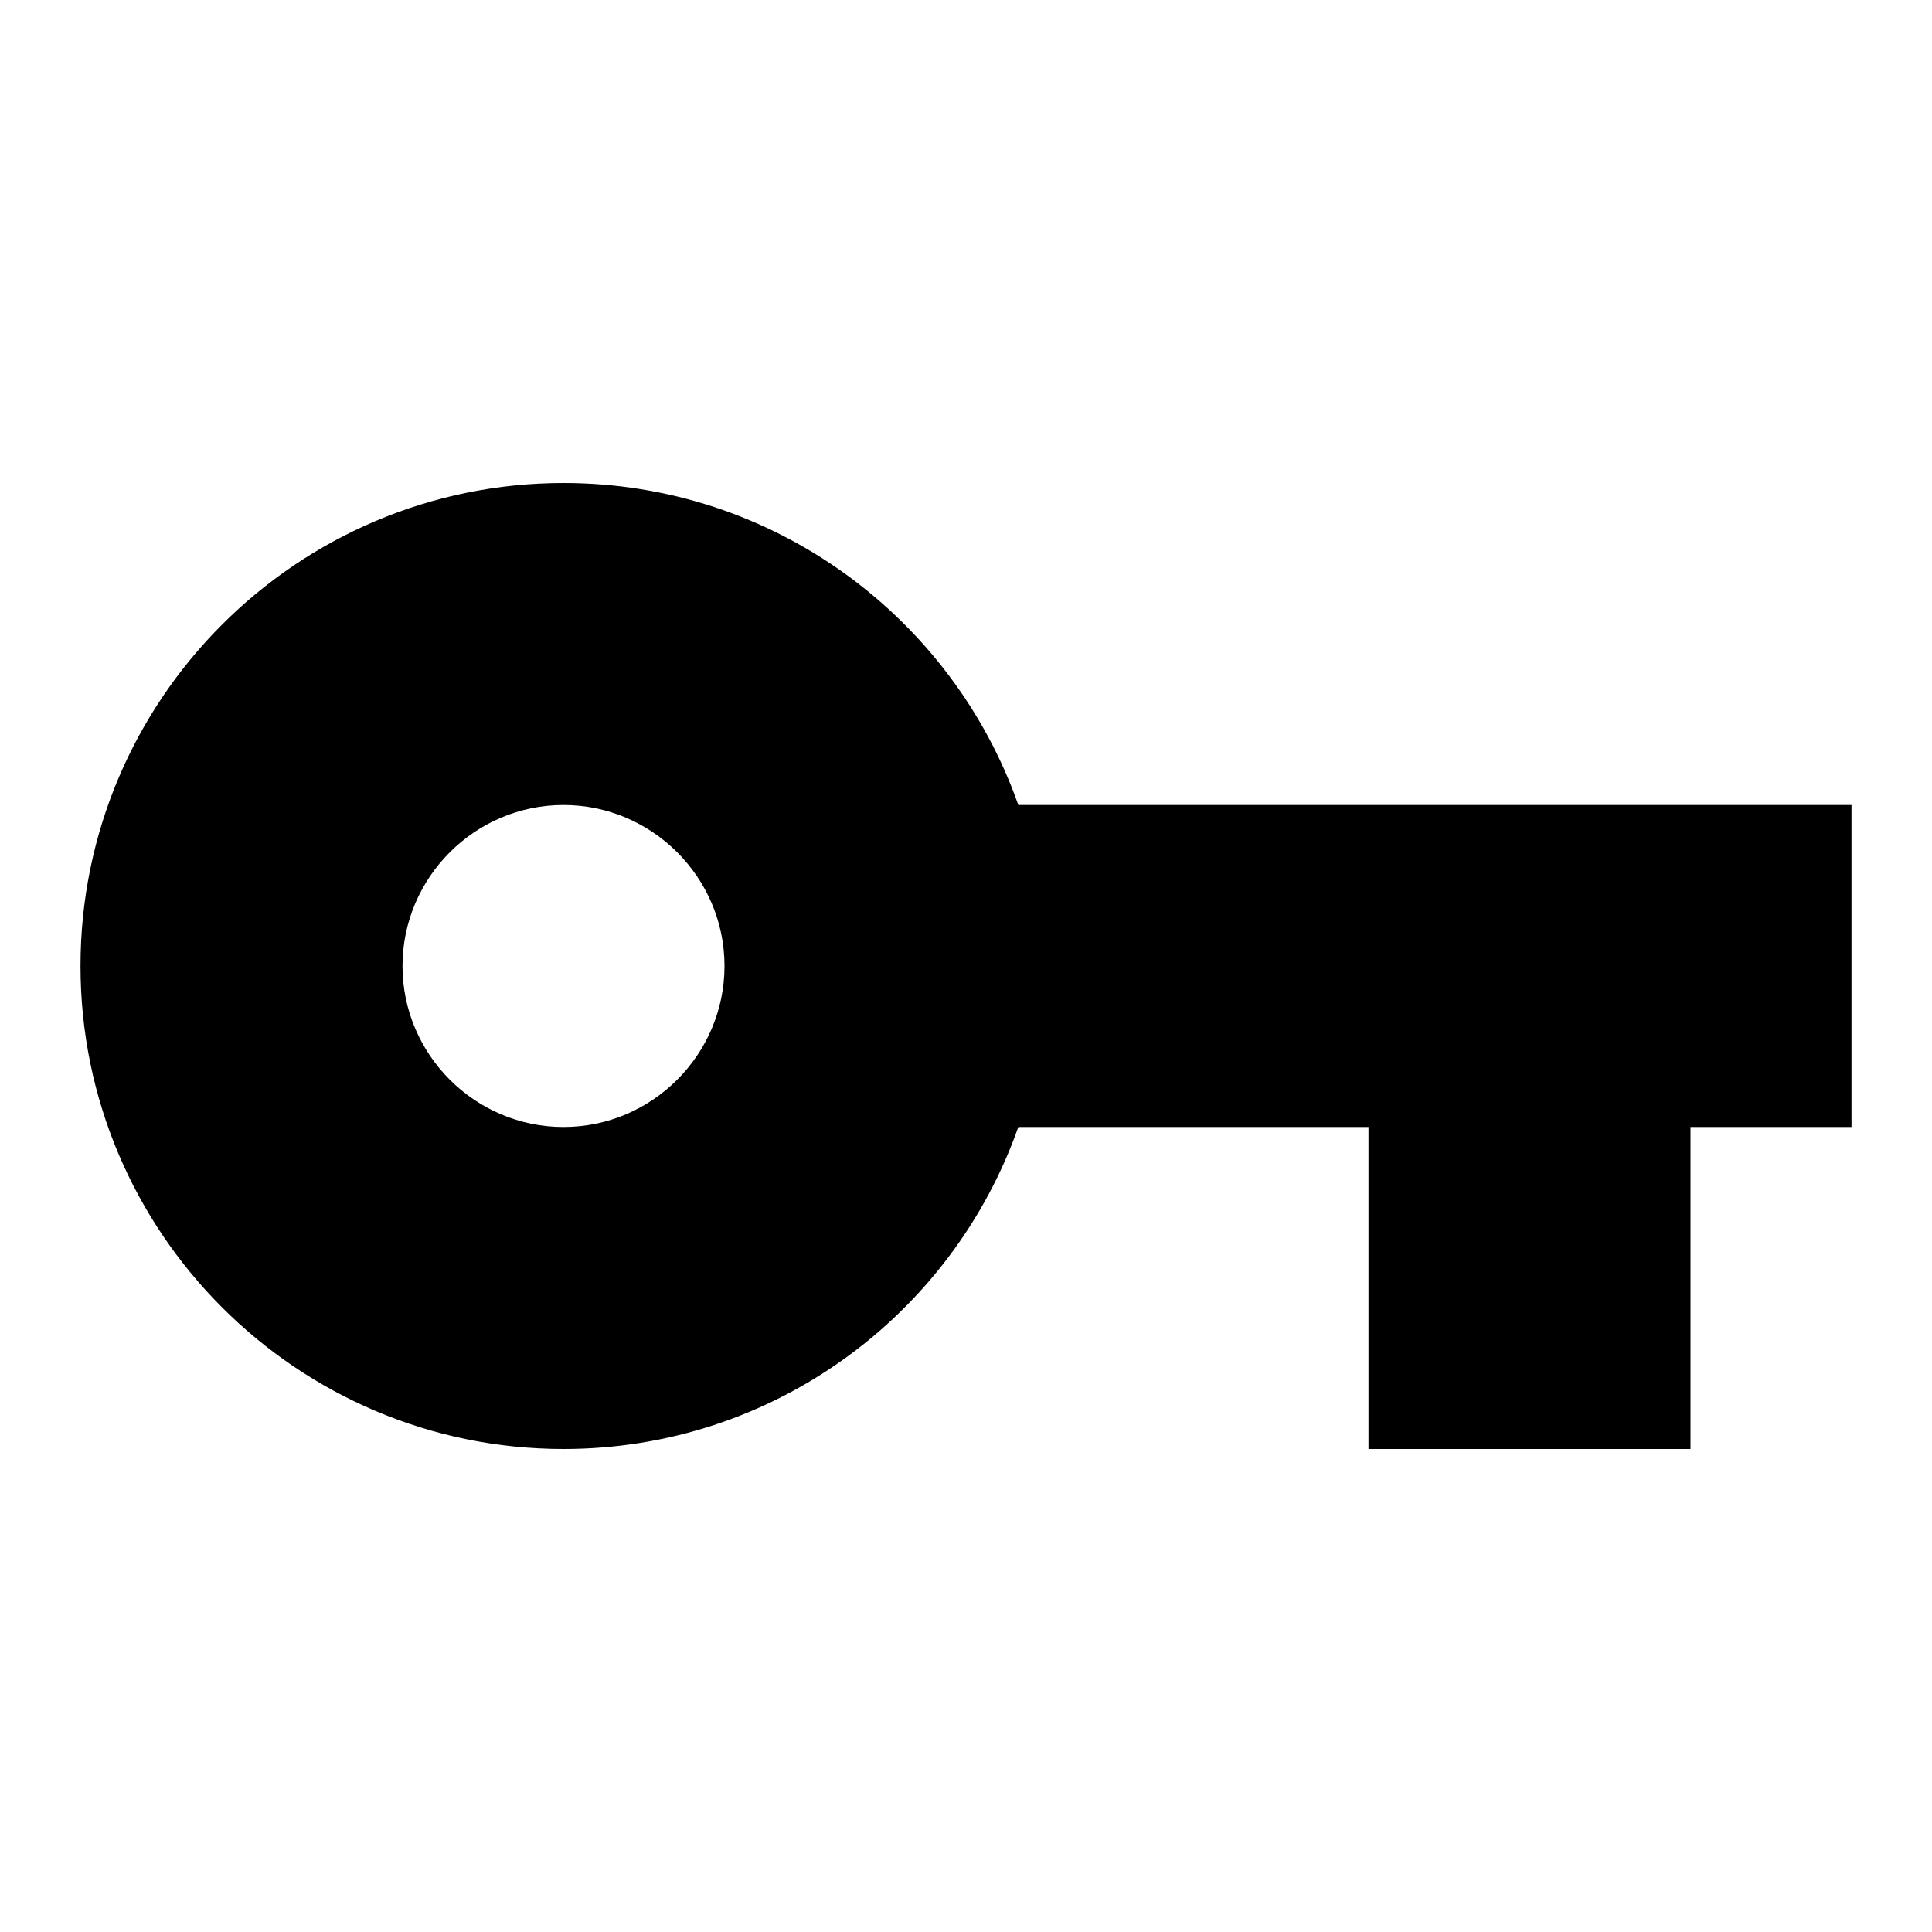
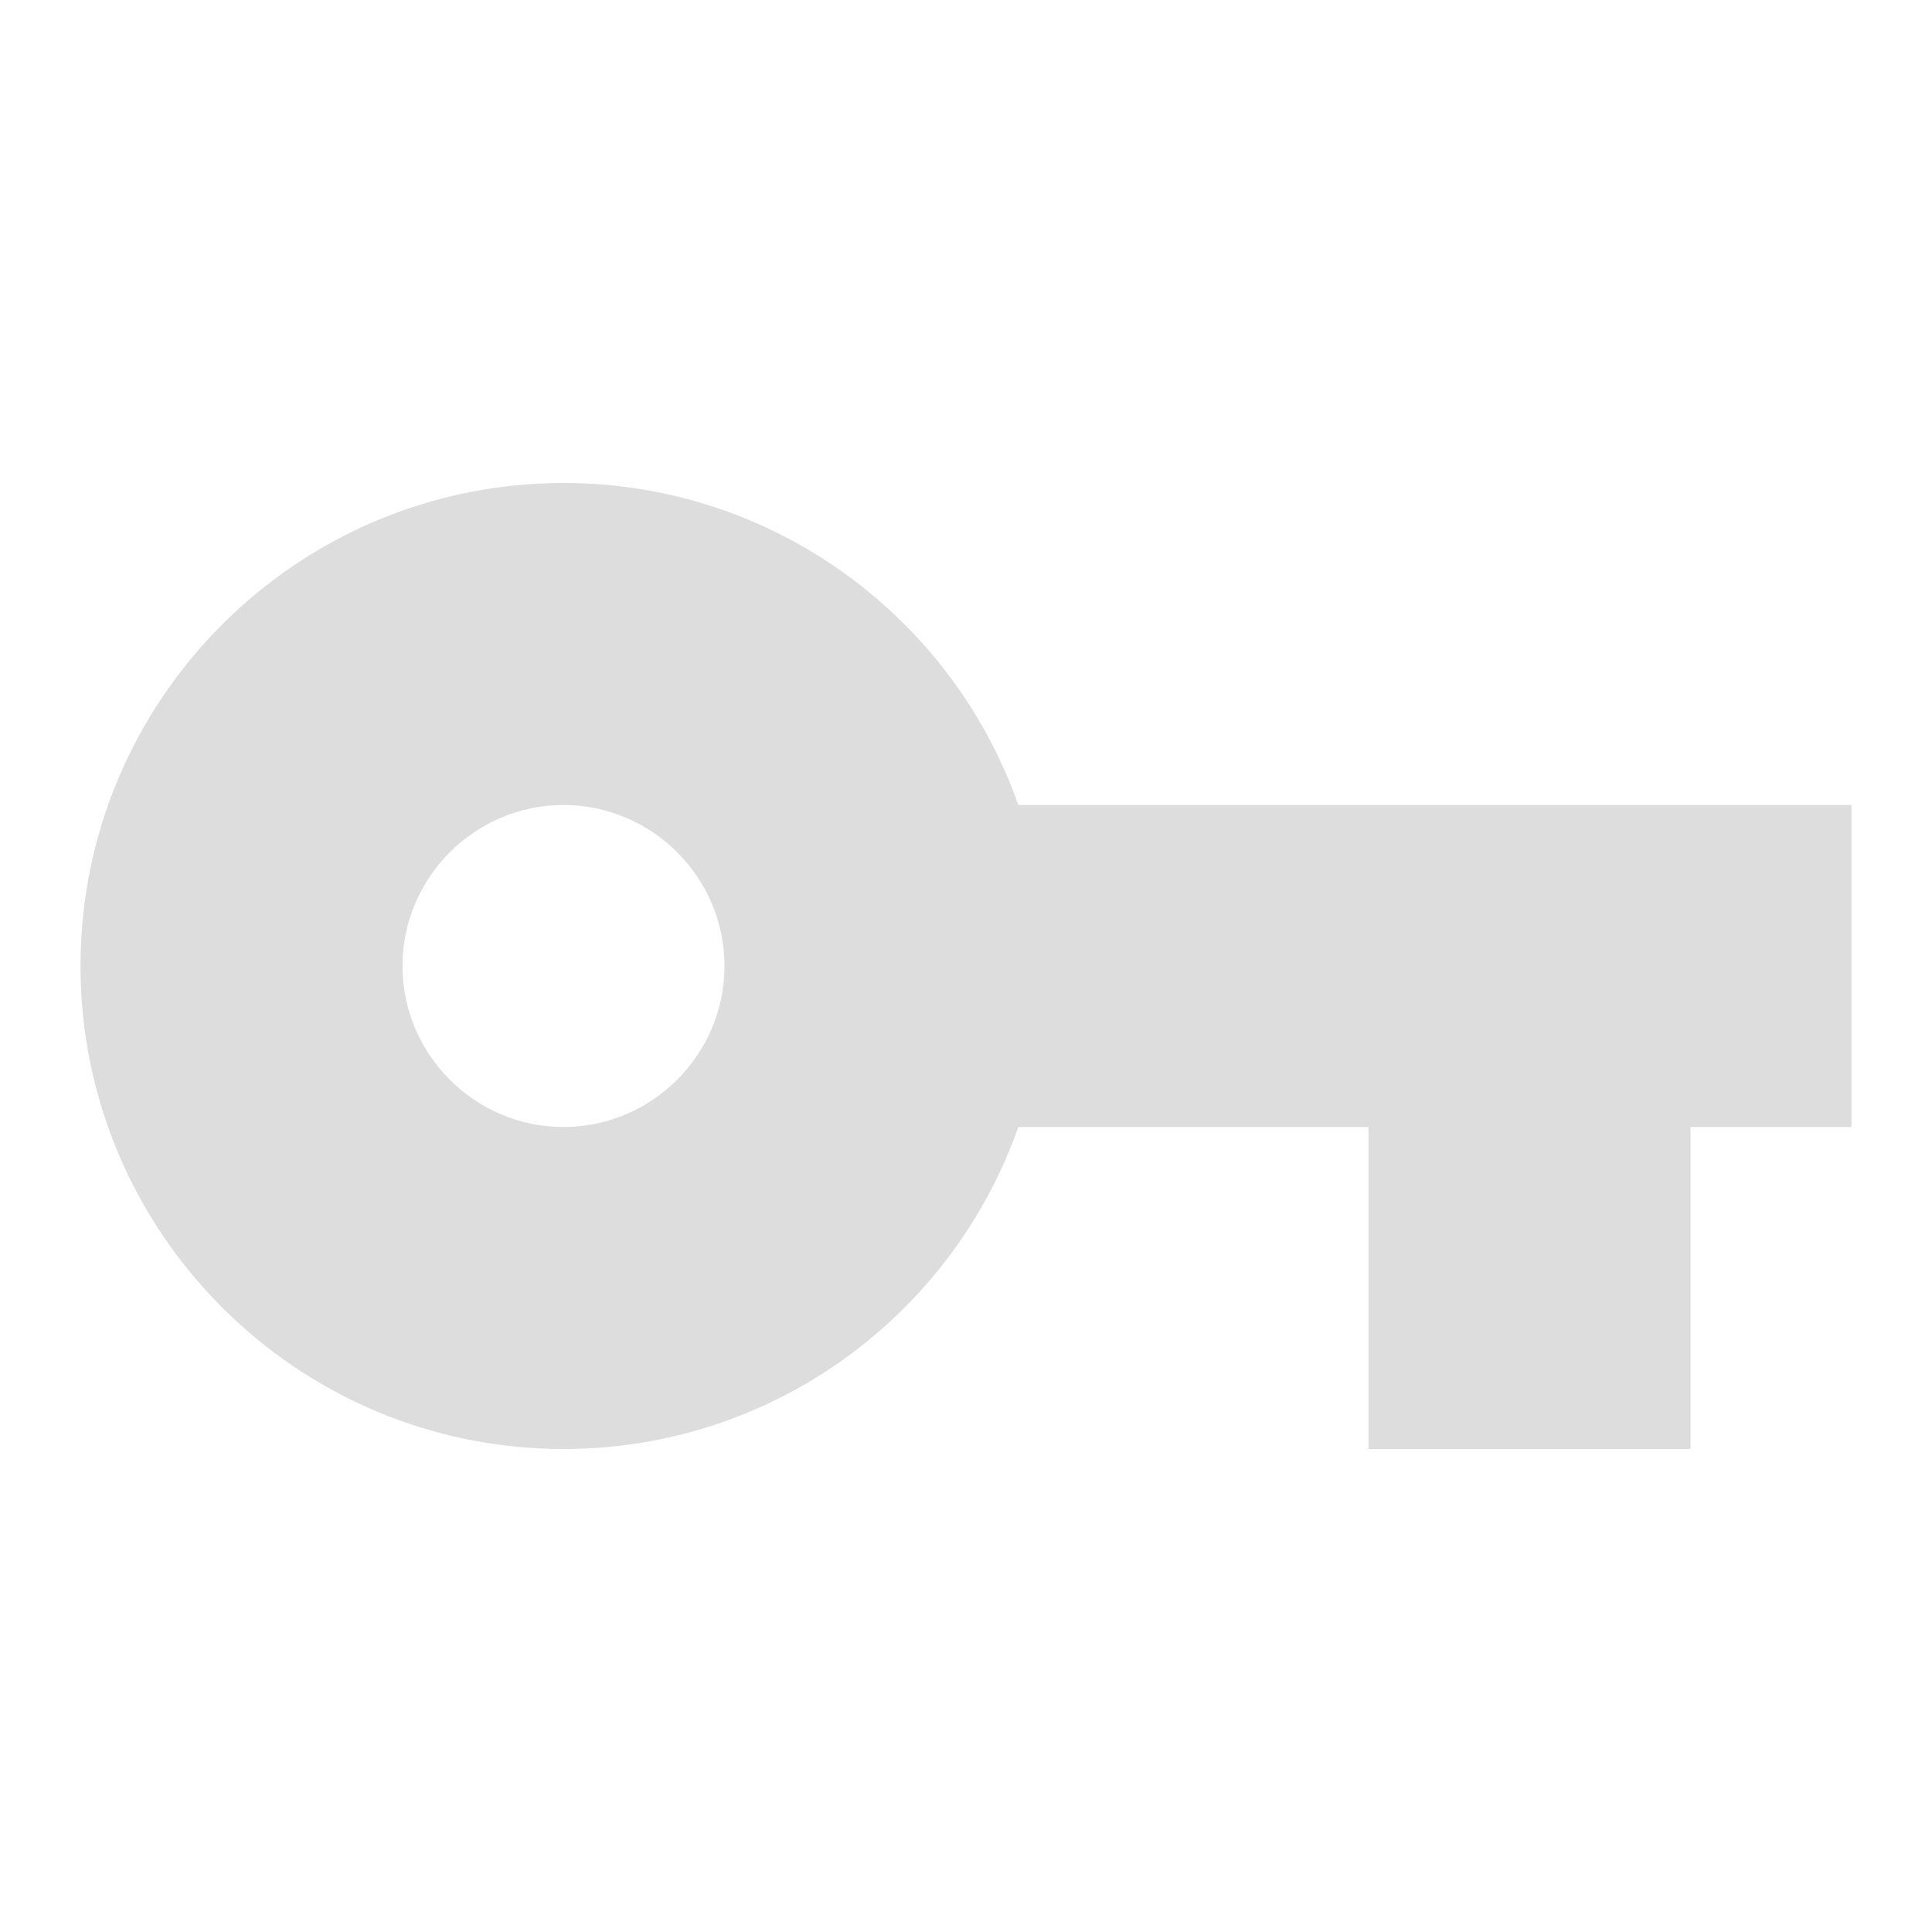
- <svg xmlns="http://www.w3.org/2000/svg" height="24" viewBox="0 0 24 24" width="24">
+ <svg xmlns="http://www.w3.org/2000/svg" height="24" viewBox="0 0 24 24" width="24" fill="#dddddd">
  <path d="M0 0h24v24H0z" fill="none" />
  <path d="M12.65 10C11.83 7.67 9.61 6 7 6c-3.31 0-6 2.69-6 6s2.69 6 6 6c2.61 0 4.83-1.67 5.65-4H17v4h4v-4h2v-4H12.65zM7 14c-1.1 0-2-.9-2-2s.9-2 2-2 2 .9 2 2-.9 2-2 2z" />
</svg>
